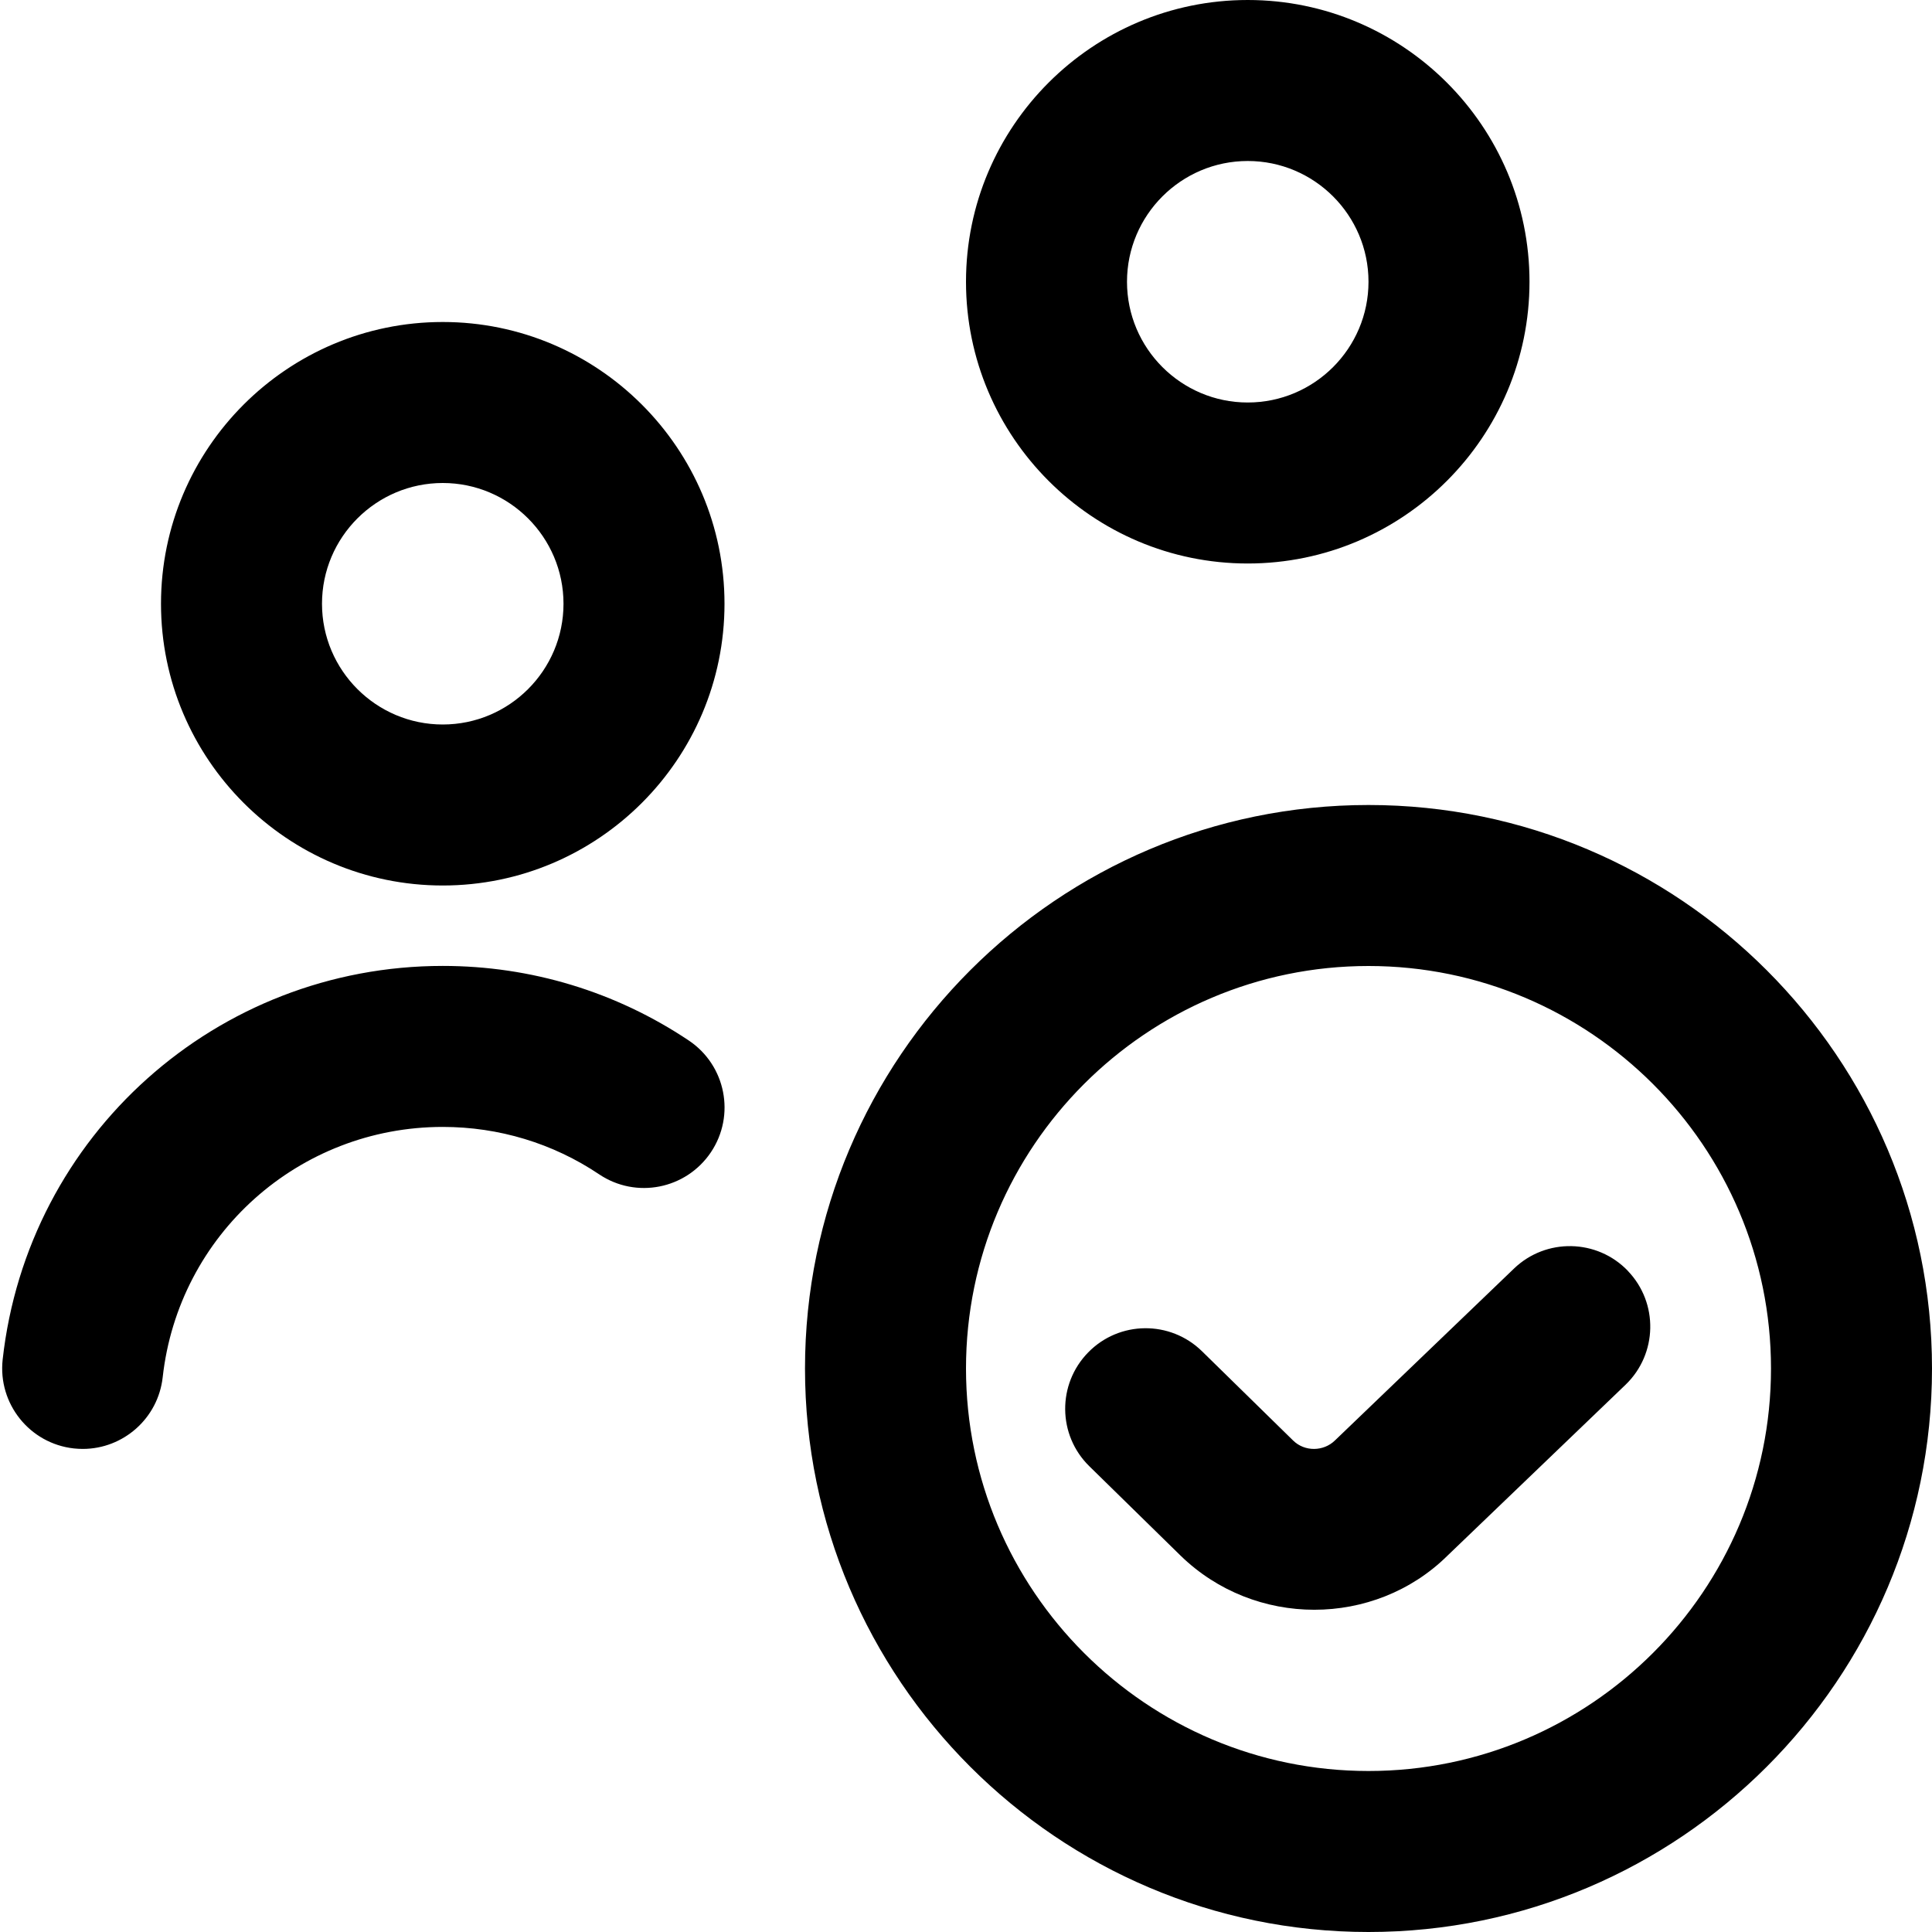
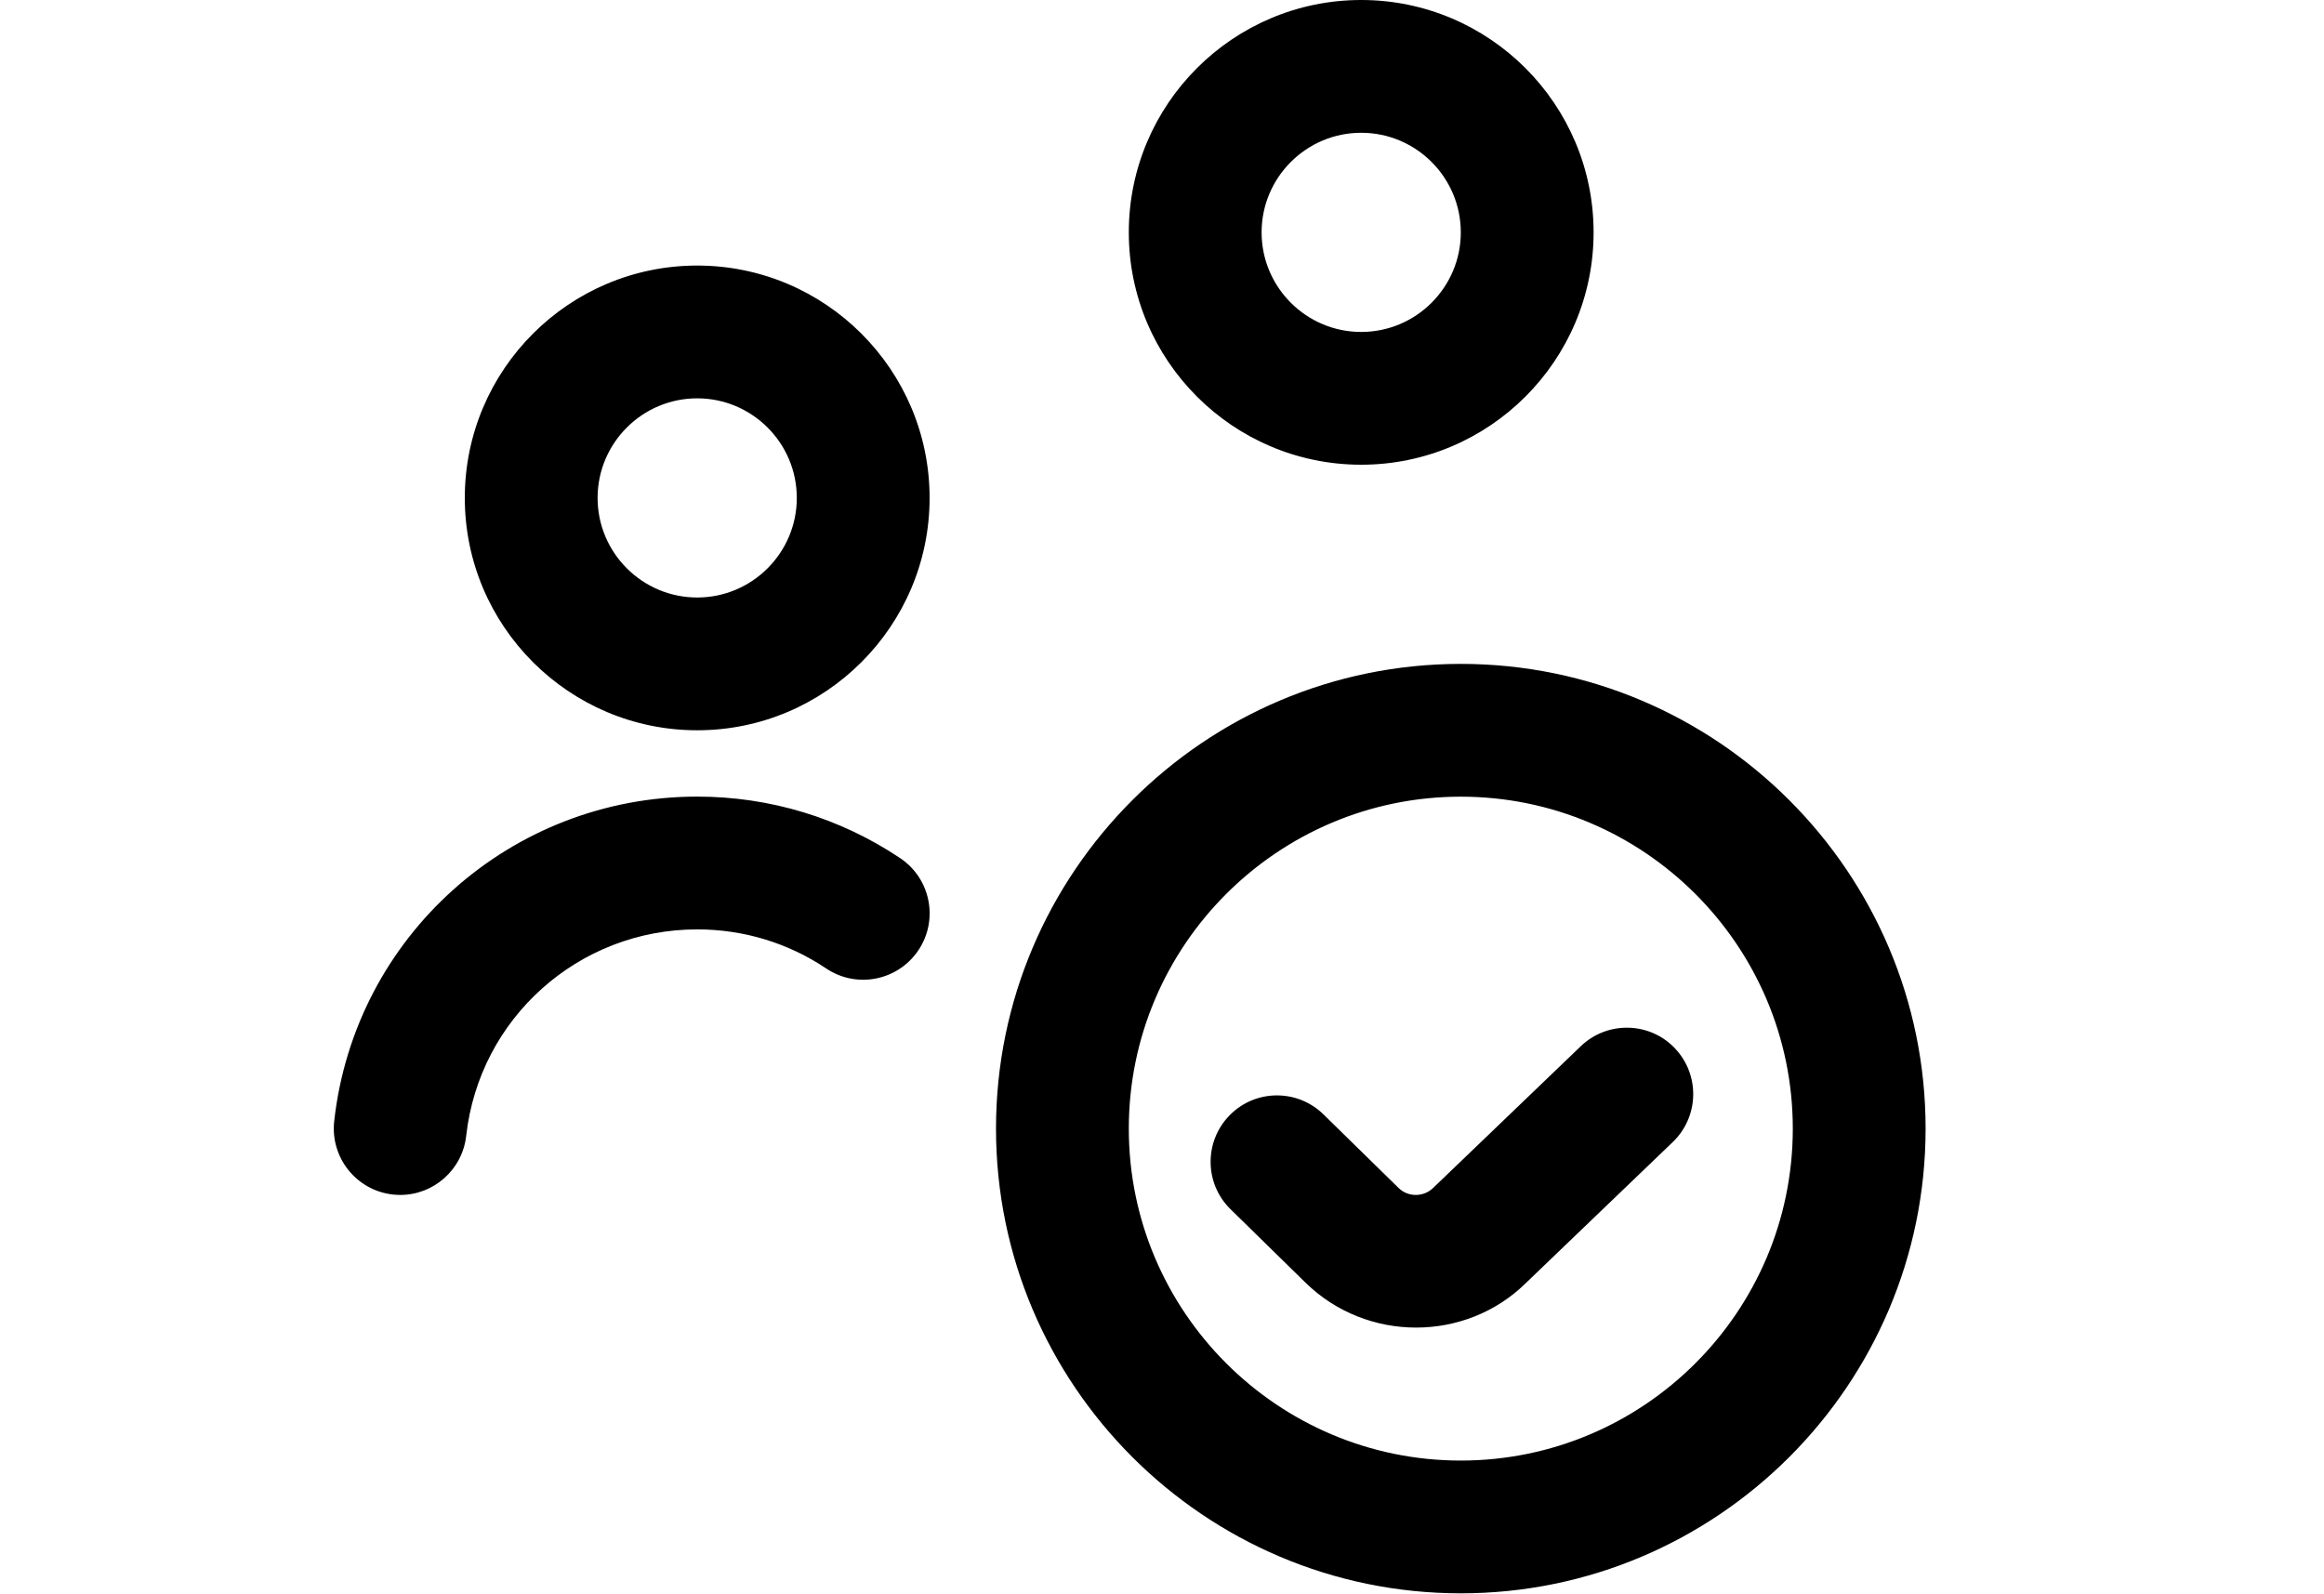
- <svg xmlns="http://www.w3.org/2000/svg" id="Layer_1" data-name="Layer 1" viewBox="0 0 24 24">
+ <svg xmlns="http://www.w3.org/2000/svg" id="Layer_1" data-name="Layer 1" viewBox="-5 0 35 24">
  <path d="m5.5,11c1.93,0,3.5-1.57,3.5-3.5s-1.57-3.5-3.5-3.5-3.5,1.57-3.5,3.5,1.57,3.5,3.5,3.5Zm0-5c.827,0,1.5.673,1.5,1.5s-.673,1.5-1.5,1.5-1.5-.673-1.5-1.5.673-1.5,1.5-1.5Zm3.331,8.314c-.309.459-.929.582-1.388.274-.575-.386-1.247-.589-1.943-.589-1.787,0-3.282,1.337-3.479,3.11-.057.511-.49.89-.993.89-.036,0-.073-.002-.111-.006-.549-.061-.944-.556-.884-1.104.309-2.787,2.659-4.89,5.467-4.89,1.094,0,2.15.32,3.057.927.459.308.582.929.274,1.388Zm6.669-7.314c1.93,0,3.5-1.57,3.5-3.5s-1.57-3.5-3.5-3.5-3.5,1.57-3.5,3.5,1.57,3.5,3.5,3.5Zm0-5c.827,0,1.5.673,1.5,1.5s-.673,1.5-1.5,1.5-1.5-.673-1.5-1.5.673-1.5,1.5-1.5Zm1.5,8c-3.859,0-7,3.141-7,7s3.141,7,7,7,7-3.141,7-7-3.141-7-7-7Zm0,12c-2.757,0-5-2.243-5-5s2.243-5,5-5,5,2.243,5,5-2.243,5-5,5Zm3.222-6.212c.382.398.369,1.031-.029,1.414l-2.213,2.124c-.452.446-1.052.671-1.653.671s-1.203-.225-1.663-.674l-1.132-1.109c-.395-.387-.4-1.02-.014-1.414.386-.395,1.019-.401,1.414-.014l1.131,1.108c.144.142.379.139.522-.002l2.223-2.134c.397-.381,1.031-.37,1.414.029Z" />
</svg>
